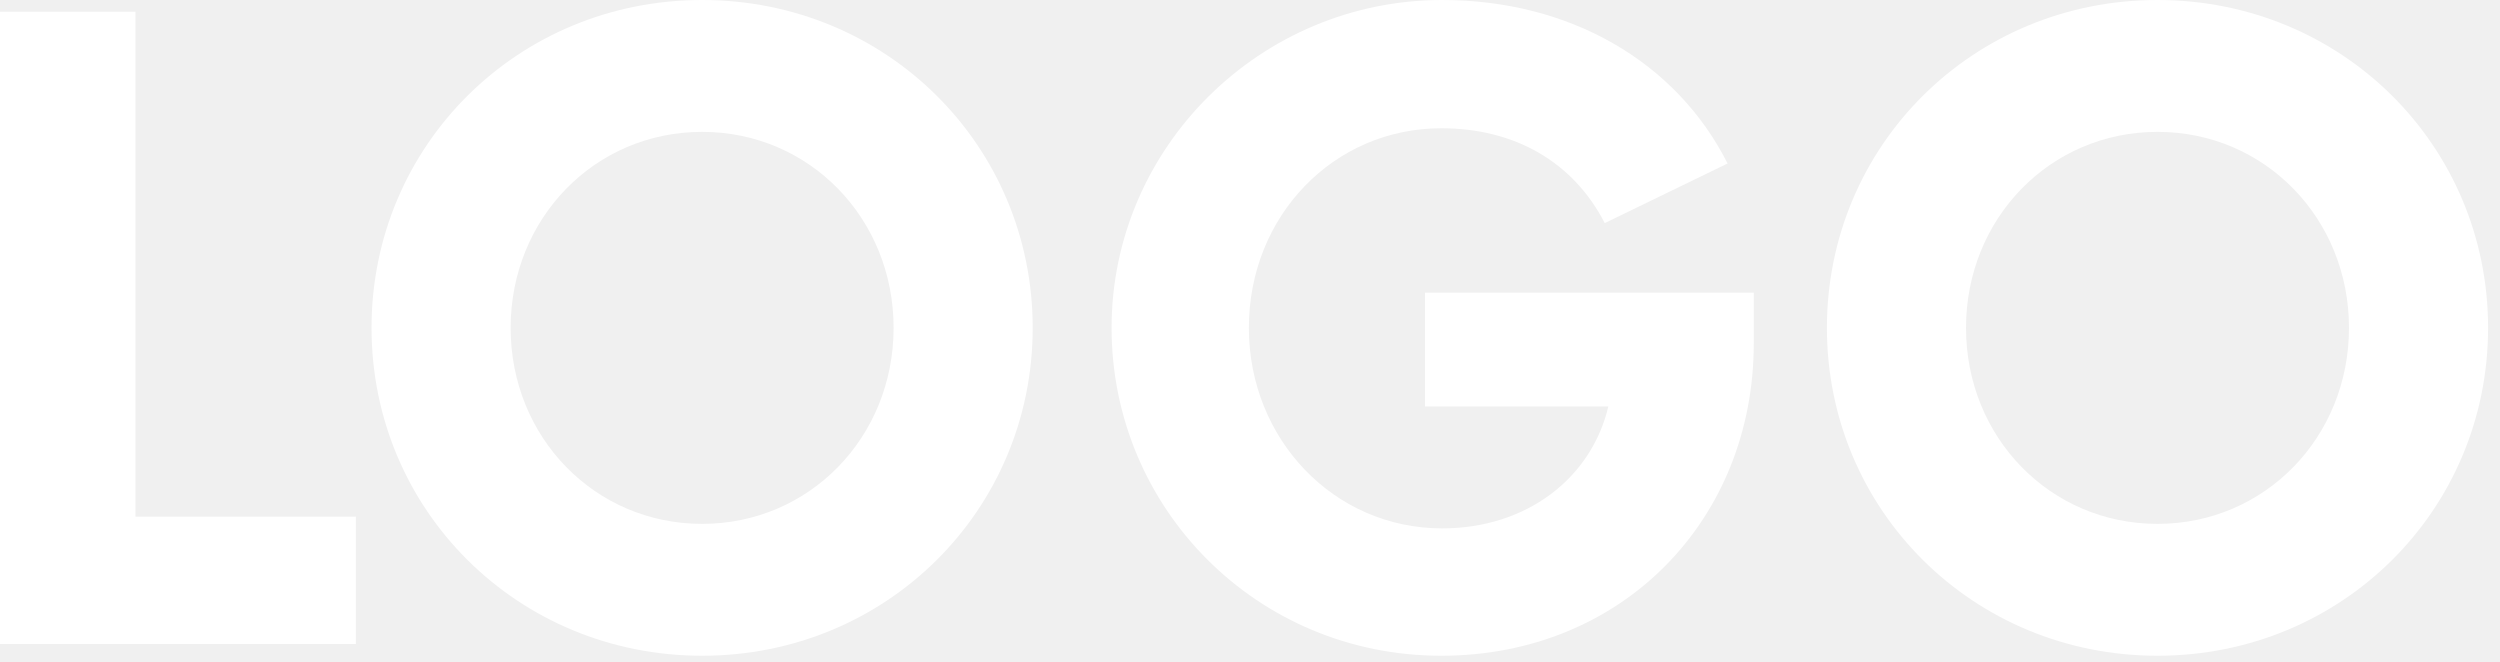
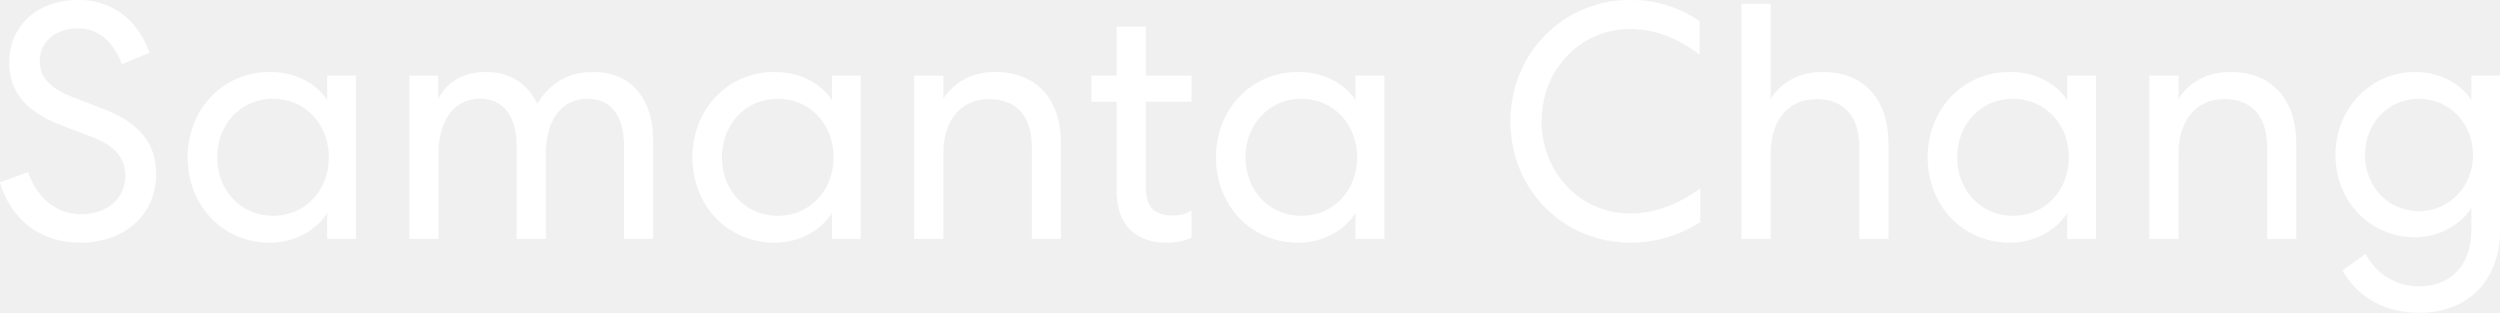
- <svg xmlns="http://www.w3.org/2000/svg" width="155" height="41" viewBox="0 0 155 41" fill="none">
-   <path d="M0 0.728V39.928H22.064V32.032H8.4V0.728H0Z" fill="white" />
-   <path d="M64.027 20.328C64.027 9.016 54.955 0 43.531 0C32.107 0 23.035 9.016 23.035 20.328C23.035 31.64 32.107 40.656 43.531 40.656C54.955 40.656 64.027 31.64 64.027 20.328ZM55.403 20.328C55.403 27.104 50.195 32.48 43.531 32.48C36.867 32.48 31.659 27.104 31.659 20.328C31.659 13.552 36.867 8.176 43.531 8.176C50.195 8.176 55.403 13.552 55.403 20.328Z" fill="white" />
-   <path d="M107.11 10.136C103.918 3.808 97.31 0 89.414 0C78.158 0 68.918 9.128 68.918 20.328C68.918 31.528 77.934 40.656 89.358 40.656C100.558 40.656 108.734 32.256 108.734 21.28V18.144H88.35V25.2H99.718C98.654 29.68 94.622 32.76 89.414 32.76C82.694 32.76 77.43 27.216 77.43 20.328C77.43 13.384 82.694 7.952 89.358 7.952C93.894 7.952 97.534 10.024 99.494 13.832L107.11 10.136Z" fill="white" />
-   <path d="M154.261 20.328C154.261 9.016 145.189 0 133.765 0C122.341 0 113.269 9.016 113.269 20.328C113.269 31.64 122.341 40.656 133.765 40.656C145.189 40.656 154.261 31.64 154.261 20.328ZM145.637 20.328C145.637 27.104 140.429 32.48 133.765 32.48C127.101 32.48 121.893 27.104 121.893 20.328C121.893 13.552 127.101 8.176 133.765 8.176C140.429 8.176 145.637 13.552 145.637 20.328Z" fill="white" />
+ <svg xmlns="http://www.w3.org/2000/svg" width="7454.003" height="932.059" viewBox="0 0 7454.003 932.059">
+   <g id="svgGroup" stroke-linecap="round" fill-rule="evenodd" font-size="9pt" stroke="#ffffff" stroke-width="0.25mm" fill="#ffffff" style="stroke:#ffffff;stroke-width:0.25mm;fill:#ffffff">
+     <path d="M 1541 436.025 L 1541 712.025 L 1627 712.025 L 1627 457.025 C 1627 357.025 1675 294.025 1751 294.025 C 1824 294.025 1861 347.025 1861 434.025 L 1861 712.025 L 1947 712.025 L 1947 419.025 C 1947 294.025 1881 215.025 1768 215.025 C 1675 215.025 1627 269.025 1602 310.025 C 1573 250.025 1521 215.025 1449 215.025 C 1381 215.025 1333 245.025 1306 296.025 L 1306 226.025 L 1221 226.025 L 1221 712.025 L 1307 712.025 L 1307 457.025 C 1307 357.025 1355 294.025 1431 294.025 C 1503 294.025 1541 348.025 1541 436.025 Z M 305 324.025 L 224 293.025 C 152 266.025 118 233.025 118 182.025 C 118 122.025 168 84.025 232 84.025 C 300 84.025 341 131.025 364 191.025 L 445 157.025 C 410 58.025 333 0.025 233 0.025 C 118 0.025 28 72.025 28 187.025 C 28 279.025 84 336.025 188 375.025 L 270 406.025 C 341 433.025 374 468.025 374 524.025 C 374 597.025 314 639.025 243 639.025 C 163 639.025 110 587.025 83 514.025 L 0 544.025 C 35 657.025 121 723.025 240 723.025 C 365 723.025 465 646.025 465 518.025 C 465 426.025 413 365.025 305 324.025 Z M 5069 662.025 L 5069 563.025 C 5000 612.025 4931 637.025 4860 637.025 C 4712 637.025 4596 515.025 4596 362.025 C 4596 207.025 4712 86.025 4860 86.025 C 4931 86.025 5000 111.025 5067 162.025 L 5067 63.025 C 5004 21.025 4935 0.025 4862 0.025 C 4661 0.025 4504 159.025 4504 362.025 C 4504 565.025 4661 723.025 4861 723.025 C 4934 723.025 5004 703.025 5069 662.025 Z M 7053 758.025 L 6985 806.025 C 7030 887.025 7112 932.025 7213 932.025 C 7360 932.025 7454 835.025 7454 684.025 L 7454 226.025 L 7369 226.025 L 7369 299.025 C 7334 246.025 7270 215.025 7201 215.025 C 7069 215.025 6964 323.025 6964 462.025 C 6964 602.025 7069 707.025 7201 707.025 C 7270 707.025 7334 672.025 7369 619.025 L 7369 686.025 C 7369 790.025 7309 854.025 7213 854.025 C 7145 854.025 7088 821.025 7053 758.025 Z M 5544 437.025 L 5544 712.025 L 5630 712.025 L 5630 427.025 C 5630 298.025 5559 215.025 5434 215.025 C 5361 215.025 5310 248.025 5279 296.025 L 5279 12.025 L 5193 12.025 L 5193 712.025 L 5279 712.025 L 5279 458.025 C 5279 358.025 5332 295.025 5416 295.025 C 5500 295.025 5544 349.025 5544 437.025 Z M 3077 437.025 L 3077 712.025 L 3163 712.025 L 3163 427.025 C 3163 298.025 3092 215.025 2967 215.025 C 2894 215.025 2843 248.025 2812 296.025 L 2812 226.025 L 2726 226.025 L 2726 712.025 L 2812 712.025 L 2812 458.025 C 2812 358.025 2865 295.025 2949 295.025 C 3033 295.025 3077 349.025 3077 437.025 Z M 6760 437.025 L 6760 712.025 L 6846 712.025 L 6846 427.025 C 6846 298.025 6775 215.025 6650 215.025 C 6577 215.025 6526 248.025 6495 296.025 L 6495 226.025 L 6409 226.025 L 6409 712.025 L 6495 712.025 L 6495 458.025 C 6495 358.025 6548 295.025 6632 295.025 C 6716 295.025 6760 349.025 6760 437.025 Z M 3330 80.025 L 3330 226.025 L 3255 226.025 L 3255 303.025 L 3330 303.025 L 3330 572.025 C 3330 667.025 3385 723.025 3477 723.025 C 3510 723.025 3535 717.025 3552 708.025 L 3552 628.025 C 3537 639.025 3516 643.025 3497 643.025 C 3441 643.025 3416 617.025 3416 560.025 L 3416 303.025 L 3552 303.025 L 3552 226.025 L 3416 226.025 L 3416 80.025 L 3330 80.025 Z M 976 226.025 L 976 300.025 C 940 245.025 876 215.025 804 215.025 C 665 215.025 560 326.025 560 469.025 C 560 613.025 665 723.025 804 723.025 C 876 723.025 941 689.025 976 634.025 L 976 712.025 L 1061 712.025 L 1061 226.025 L 976 226.025 Z M 2481 226.025 L 2481 300.025 C 2445 245.025 2381 215.025 2309 215.025 C 2170 215.025 2065 326.025 2065 469.025 C 2065 613.025 2170 723.025 2309 723.025 C 2381 723.025 2446 689.025 2481 634.025 L 2481 712.025 L 2566 712.025 L 2566 226.025 L 2481 226.025 Z M 4042 226.025 L 4042 300.025 C 4006 245.025 3942 215.025 3870 215.025 C 3731 215.025 3626 326.025 3626 469.025 C 3626 613.025 3731 723.025 3870 723.025 C 3942 723.025 4007 689.025 4042 634.025 L 4042 712.025 L 4127 712.025 L 4127 226.025 L 4042 226.025 Z M 6164 226.025 L 6164 300.025 C 6128 245.025 6064 215.025 5992 215.025 C 5853 215.025 5748 326.025 5748 469.025 C 5748 613.025 5853 723.025 5992 723.025 C 6064 723.025 6129 689.025 6164 634.025 L 6164 712.025 L 6249 712.025 L 6249 226.025 L 6164 226.025 Z M 981 469.025 C 981 568.025 910 644.025 814 644.025 C 718 644.025 647 568.025 647 469.025 C 647 370.025 718 294.025 814 294.025 C 910 294.025 981 370.025 981 469.025 Z M 2486 469.025 C 2486 568.025 2415 644.025 2319 644.025 C 2223 644.025 2152 568.025 2152 469.025 C 2152 370.025 2223 294.025 2319 294.025 C 2415 294.025 2486 370.025 2486 469.025 Z M 4047 469.025 C 4047 568.025 3976 644.025 3880 644.025 C 3784 644.025 3713 568.025 3713 469.025 C 3713 370.025 3784 294.025 3880 294.025 C 3976 294.025 4047 370.025 4047 469.025 Z M 6169 469.025 C 6169 568.025 6098 644.025 6002 644.025 C 5906 644.025 5835 568.025 5835 469.025 C 5835 370.025 5906 294.025 6002 294.025 C 6098 294.025 6169 370.025 6169 469.025 Z M 7374 462.025 C 7374 556.025 7304 630.025 7212 630.025 C 7120 630.025 7051 556.025 7051 462.025 C 7051 368.025 7120 294.025 7212 294.025 C 7304 294.025 7374 368.025 7374 462.025 Z" vector-effect="non-scaling-stroke" />
+   </g>
</svg>
